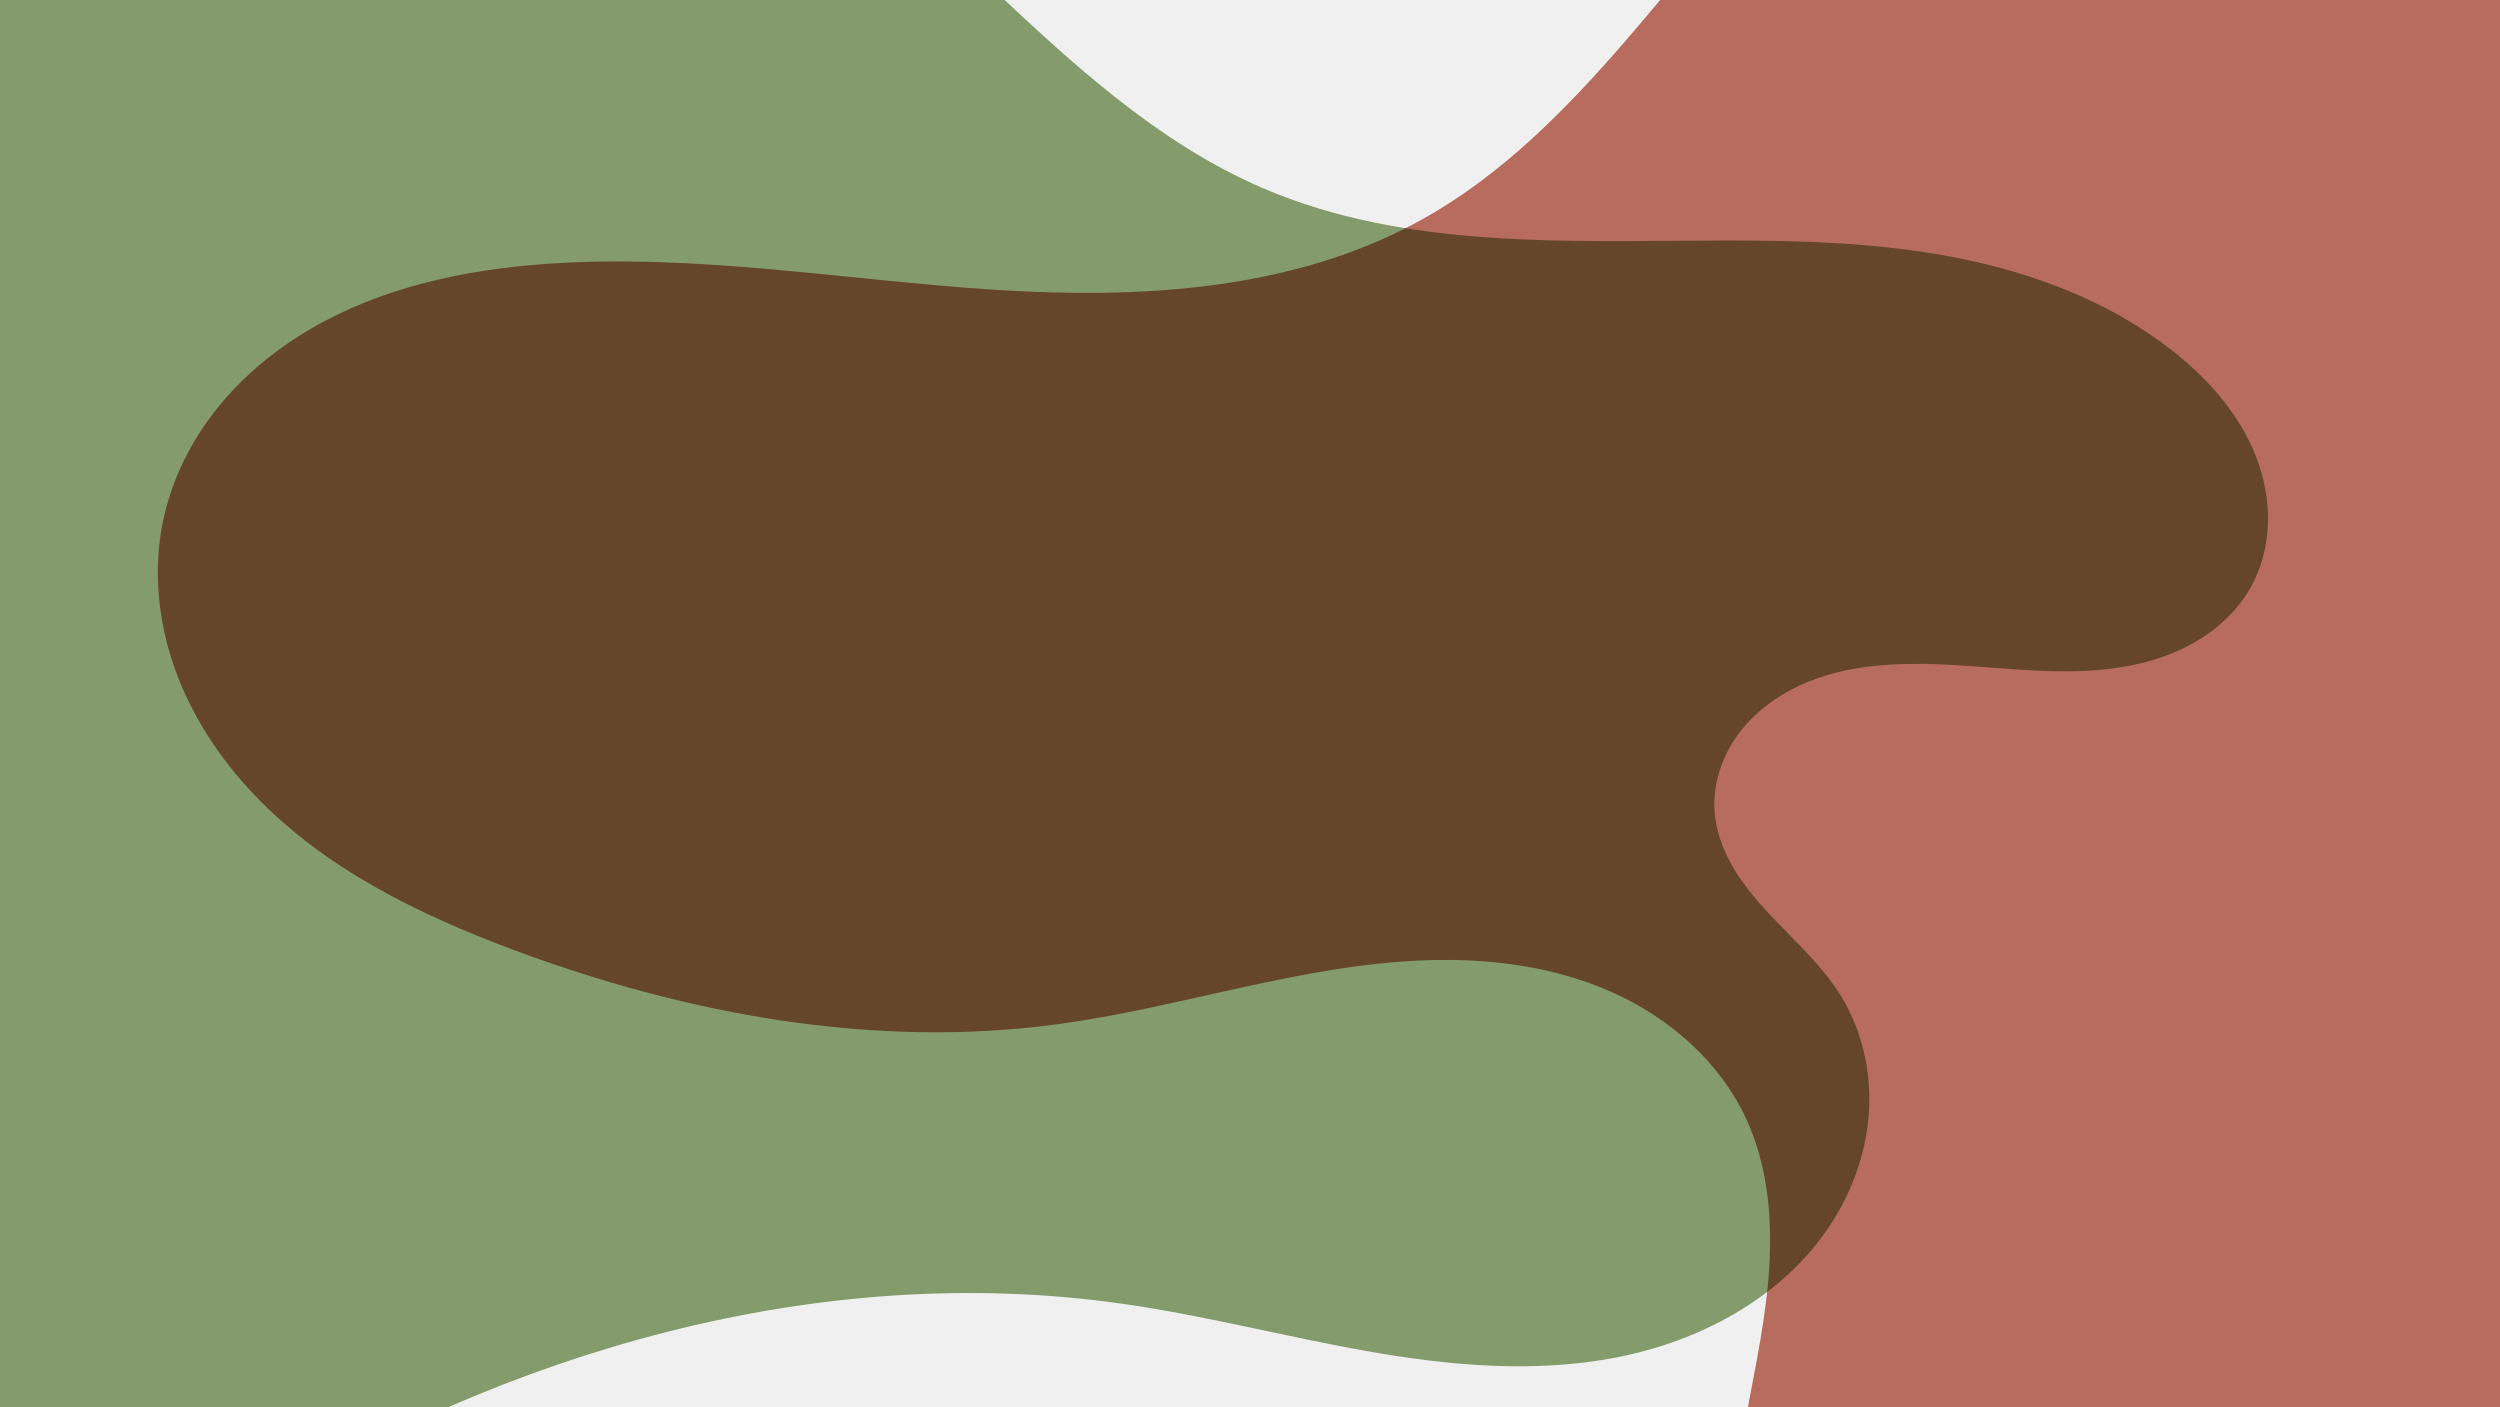
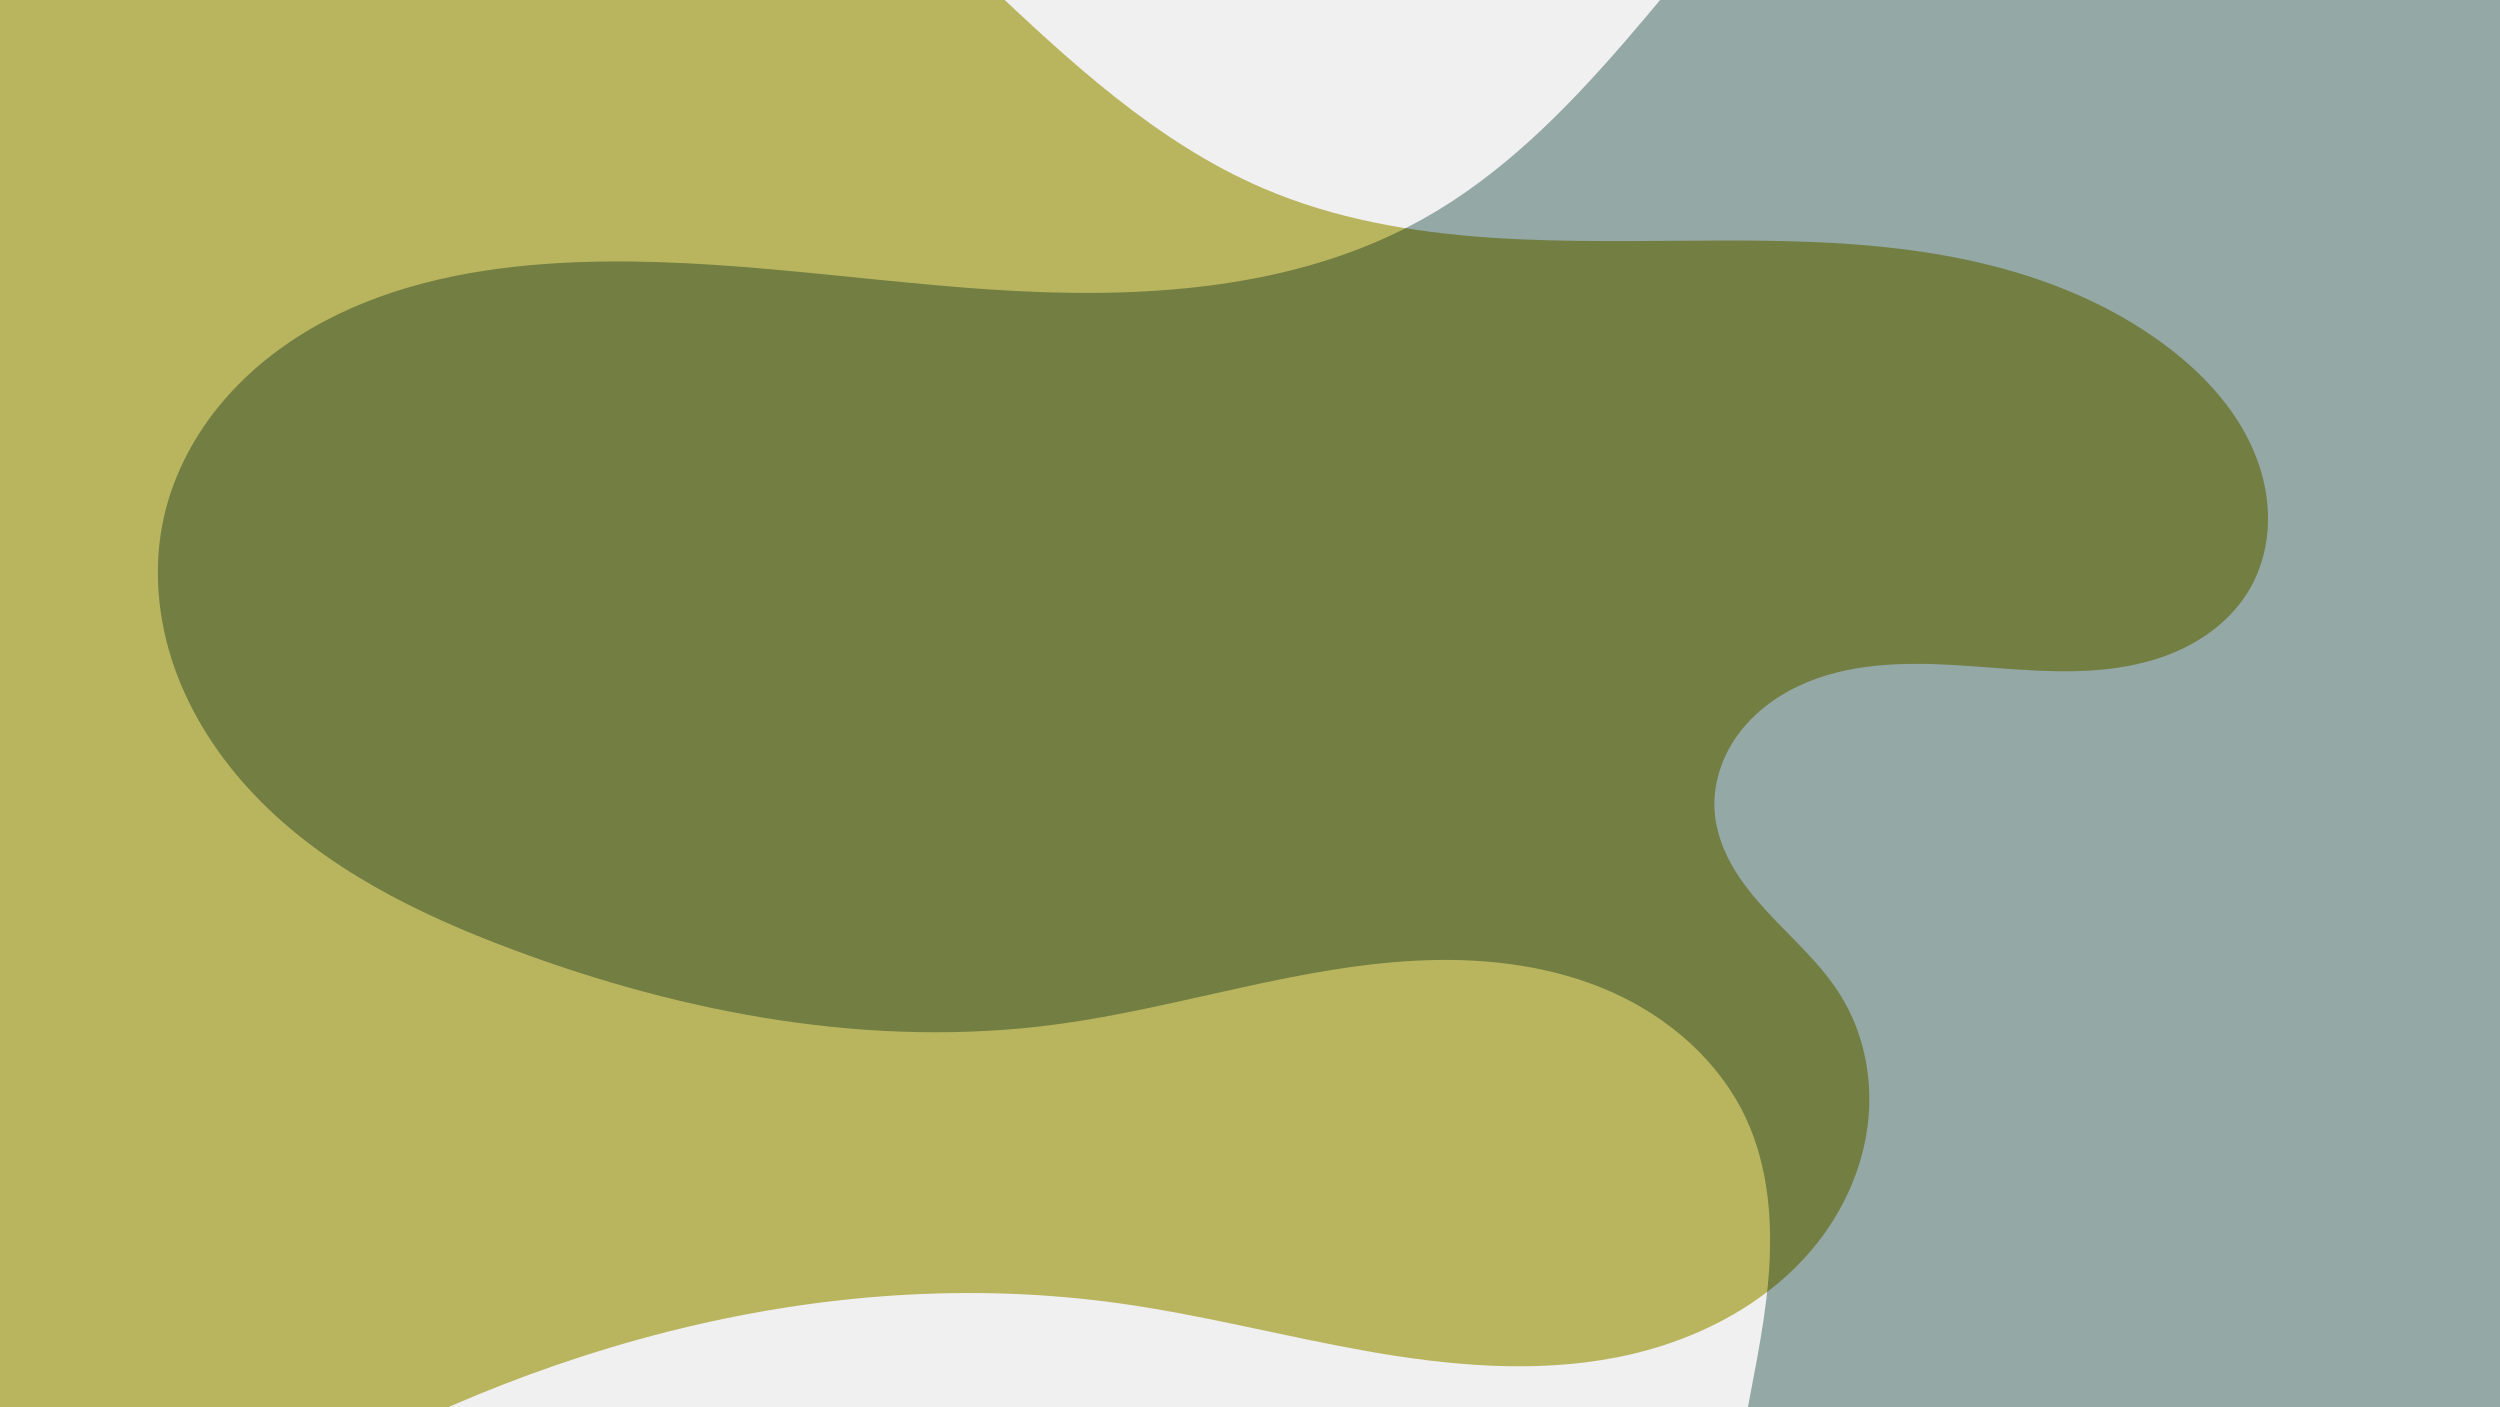
<svg xmlns="http://www.w3.org/2000/svg" width="1920" height="1080" viewBox="0 0 508 285.75" version="1.1" id="svg8" enable-background="new">
  <defs id="defs2">
    <marker orient="auto" refY="0.0" refX="0.0" id="Arrow1Send" style="overflow:visible;">
      <path id="path9343" d="M 0.0,0.0 L 5.0,-5.0 L -12.5,0.0 L 5.0,5.0 L 0.0,0.0 z " style="fill-rule:evenodd;stroke:#ffffff;stroke-width:1pt;stroke-opacity:1;fill:#ffffff;fill-opacity:1" transform="scale(0.2) rotate(180) translate(6,0)" />
    </marker>
    <marker orient="auto" refY="0.0" refX="0.0" id="Arrow2Mend" style="overflow:visible;">
      <path id="path9355" style="fill-rule:evenodd;stroke-width:0.625;stroke-linejoin:round;stroke:#ffffff;stroke-opacity:1;fill:#ffffff;fill-opacity:1" d="M 8.719,4.034 L -2.207,0.016 L 8.719,-4.002 C 6.973,-1.63 6.983,1.616 8.719,4.034 z " transform="scale(0.6) rotate(180) translate(0,0)" />
    </marker>
    <marker orient="auto" refY="0.0" refX="0.0" id="marker10592" style="overflow:visible;">
      <path id="path10590" style="fill-rule:evenodd;stroke-width:0.625;stroke-linejoin:round;stroke:#ffffff;stroke-opacity:1;fill:#ffffff;fill-opacity:1" d="M 8.719,4.034 L -2.207,0.016 L 8.719,-4.002 C 6.973,-1.63 6.983,1.616 8.719,4.034 z " transform="scale(0.3) rotate(180) translate(-2.3,0)" />
    </marker>
    <marker orient="auto" refY="0.0" refX="0.0" id="marker10462" style="overflow:visible;">
      <path id="path10460" style="fill-rule:evenodd;stroke-width:0.625;stroke-linejoin:round;stroke:#ffffff;stroke-opacity:1;fill:#ffffff;fill-opacity:1" d="M 8.719,4.034 L -2.207,0.016 L 8.719,-4.002 C 6.973,-1.63 6.983,1.616 8.719,4.034 z " transform="scale(0.3) rotate(180) translate(-2.3,0)" />
    </marker>
    <marker orient="auto" refY="0.0" refX="0.0" id="marker10338" style="overflow:visible;">
      <path id="path10336" style="fill-rule:evenodd;stroke-width:0.625;stroke-linejoin:round;stroke:#ffffff;stroke-opacity:1;fill:#ffffff;fill-opacity:1" d="M 8.719,4.034 L -2.207,0.016 L 8.719,-4.002 C 6.973,-1.63 6.983,1.616 8.719,4.034 z " transform="scale(0.3) rotate(180) translate(-2.3,0)" />
    </marker>
    <marker orient="auto" refY="0.0" refX="0.0" id="marker10220" style="overflow:visible;">
      <path id="path10218" style="fill-rule:evenodd;stroke-width:0.625;stroke-linejoin:round;stroke:#ffffff;stroke-opacity:1;fill:#ffffff;fill-opacity:1" d="M 8.719,4.034 L -2.207,0.016 L 8.719,-4.002 C 6.973,-1.63 6.983,1.616 8.719,4.034 z " transform="scale(1.1) rotate(180) translate(1,0)" />
    </marker>
    <marker orient="auto" refY="0.0" refX="0.0" id="marker10048" style="overflow:visible">
      <g id="g10046" transform="scale(-1.2)" style="stroke:#ffffff;stroke-opacity:1;fill:#ffffff;fill-opacity:1">
        <path id="path10034" d="M -3.805,-3.959 L 0.544,0" style="fill:#ffffff;fill-rule:evenodd;stroke:#ffffff;stroke-width:0.8;stroke-linecap:round;stroke-opacity:1;fill-opacity:1" />
        <path id="path10036" d="M -1.287,-3.959 L 3.062,0" style="fill:#ffffff;fill-rule:evenodd;stroke:#ffffff;stroke-width:0.8;stroke-linecap:round;stroke-opacity:1;fill-opacity:1" />
        <path id="path10038" d="M 1.305,-3.959 L 5.654,0" style="fill:#ffffff;fill-rule:evenodd;stroke:#ffffff;stroke-width:0.8;stroke-linecap:round;stroke-opacity:1;fill-opacity:1" />
        <path id="path10040" d="M -3.805,4.178 L 0.544,0.22" style="fill:#ffffff;fill-rule:evenodd;stroke:#ffffff;stroke-width:0.8;stroke-linecap:round;stroke-opacity:1;fill-opacity:1" />
        <path id="path10042" d="M -1.287,4.178 L 3.062,0.22" style="fill:#ffffff;fill-rule:evenodd;stroke:#ffffff;stroke-width:0.8;stroke-linecap:round;stroke-opacity:1;fill-opacity:1" />
        <path id="path10044" d="M 1.305,4.178 L 5.654,0.22" style="fill:#ffffff;fill-rule:evenodd;stroke:#ffffff;stroke-width:0.8;stroke-linecap:round;stroke-opacity:1;fill-opacity:1" />
      </g>
    </marker>
    <marker orient="auto" refY="0.0" refX="0.0" id="marker9948" style="overflow:visible;">
      <path id="path9946" d="M 0.0,0.0 L 5.0,-5.0 L -12.5,0.0 L 5.0,5.0 L 0.0,0.0 z " style="fill-rule:evenodd;stroke:#000000;stroke-width:1pt;stroke-opacity:1;fill:#000000;fill-opacity:1" transform="scale(0.8) rotate(180) translate(12.5,0)" />
    </marker>
    <marker orient="auto" refY="0.0" refX="0.0" id="marker9828" style="overflow:visible">
      <g id="g9826" transform="scale(-1.2)" style="stroke:#ffffff;stroke-opacity:1;fill:#ffffff;fill-opacity:1">
        <path id="path9814" d="M -3.805,-3.959 L 0.544,0" style="fill:#ffffff;fill-rule:evenodd;stroke:#ffffff;stroke-width:0.8;stroke-linecap:round;stroke-opacity:1;fill-opacity:1" />
        <path id="path9816" d="M -1.287,-3.959 L 3.062,0" style="fill:#ffffff;fill-rule:evenodd;stroke:#ffffff;stroke-width:0.8;stroke-linecap:round;stroke-opacity:1;fill-opacity:1" />
        <path id="path9818" d="M 1.305,-3.959 L 5.654,0" style="fill:#ffffff;fill-rule:evenodd;stroke:#ffffff;stroke-width:0.8;stroke-linecap:round;stroke-opacity:1;fill-opacity:1" />
        <path id="path9820" d="M -3.805,4.178 L 0.544,0.22" style="fill:#ffffff;fill-rule:evenodd;stroke:#ffffff;stroke-width:0.8;stroke-linecap:round;stroke-opacity:1;fill-opacity:1" />
        <path id="path9822" d="M -1.287,4.178 L 3.062,0.22" style="fill:#ffffff;fill-rule:evenodd;stroke:#ffffff;stroke-width:0.8;stroke-linecap:round;stroke-opacity:1;fill-opacity:1" />
        <path id="path9824" d="M 1.305,4.178 L 5.654,0.22" style="fill:#ffffff;fill-rule:evenodd;stroke:#ffffff;stroke-width:0.8;stroke-linecap:round;stroke-opacity:1;fill-opacity:1" />
      </g>
    </marker>
    <marker orient="auto" refY="0.0" refX="0.0" id="Arrow2Send" style="overflow:visible;">
      <path id="path9361" style="fill-rule:evenodd;stroke-width:0.625;stroke-linejoin:round;stroke:#ffffff;stroke-opacity:1;fill:#ffffff;fill-opacity:1" d="M 8.719,4.034 L -2.207,0.016 L 8.719,-4.002 C 6.973,-1.63 6.983,1.616 8.719,4.034 z " transform="scale(0.3) rotate(180) translate(-2.3,0)" />
    </marker>
    <marker orient="auto" refY="0.0" refX="0.0" id="Tail" style="overflow:visible">
      <g id="g9376" transform="scale(-1.2)" style="stroke:#ffffff;stroke-opacity:1;fill:#ffffff;fill-opacity:1">
        <path id="path9364" d="M -3.805,-3.959 L 0.544,0" style="fill:#ffffff;fill-rule:evenodd;stroke:#ffffff;stroke-width:0.8;stroke-linecap:round;stroke-opacity:1;fill-opacity:1" />
        <path id="path9366" d="M -1.287,-3.959 L 3.062,0" style="fill:#ffffff;fill-rule:evenodd;stroke:#ffffff;stroke-width:0.8;stroke-linecap:round;stroke-opacity:1;fill-opacity:1" />
        <path id="path9368" d="M 1.305,-3.959 L 5.654,0" style="fill:#ffffff;fill-rule:evenodd;stroke:#ffffff;stroke-width:0.8;stroke-linecap:round;stroke-opacity:1;fill-opacity:1" />
        <path id="path9370" d="M -3.805,4.178 L 0.544,0.22" style="fill:#ffffff;fill-rule:evenodd;stroke:#ffffff;stroke-width:0.8;stroke-linecap:round;stroke-opacity:1;fill-opacity:1" />
        <path id="path9372" d="M -1.287,4.178 L 3.062,0.22" style="fill:#ffffff;fill-rule:evenodd;stroke:#ffffff;stroke-width:0.8;stroke-linecap:round;stroke-opacity:1;fill-opacity:1" />
        <path id="path9374" d="M 1.305,4.178 L 5.654,0.22" style="fill:#ffffff;fill-rule:evenodd;stroke:#ffffff;stroke-width:0.8;stroke-linecap:round;stroke-opacity:1;fill-opacity:1" />
      </g>
    </marker>
    <marker orient="auto" refY="0.0" refX="0.0" id="Arrow2Lend" style="overflow:visible;">
      <path id="path9349" style="fill-rule:evenodd;stroke-width:0.625;stroke-linejoin:round;stroke:#ffffff;stroke-opacity:1;fill:#ffffff;fill-opacity:1" d="M 8.719,4.034 L -2.207,0.016 L 8.719,-4.002 C 6.973,-1.63 6.983,1.616 8.719,4.034 z " transform="scale(1.1) rotate(180) translate(1,0)" />
    </marker>
    <marker orient="auto" refY="0.0" refX="0.0" id="Arrow1Lend" style="overflow:visible;">
      <path id="path9331" d="M 0.0,0.0 L 5.0,-5.0 L -12.5,0.0 L 5.0,5.0 L 0.0,0.0 z " style="fill-rule:evenodd;stroke:#ffffff;stroke-width:1pt;stroke-opacity:1;fill:#ffffff;fill-opacity:1" transform="scale(0.8) rotate(180) translate(12.5,0)" />
    </marker>
    <filter style="color-interpolation-filters:sRGB" id="filter4543">
      <feBlend mode="multiply" in2="BackgroundImage" id="feBlend4545" />
    </filter>
    <filter style="color-interpolation-filters:sRGB" id="filter11079">
      <feBlend mode="multiply" in2="BackgroundImage" id="feBlend11081" />
    </filter>
  </defs>
  <g id="layer9" style="filter:url(#filter11079)">
-     <path style="fill:#8ca573;fill-opacity:1;stroke:none;stroke-width:0.319px;stroke-linecap:butt;stroke-linejoin:miter;stroke-opacity:1" d="m -39.509,-15.195 c 1.193,-12.492 5.922,-24.574 13.19,-34.805 7.267,-10.231 17.028,-18.618 28.039,-24.638 22.022,-12.039 48.554,-14.353 73.168,-9.445 24.614,4.907 47.463,16.628 67.953,31.123 20.49,14.494 38.834,31.767 57.089,48.991 17.244,16.271 34.962,32.88 56.75,42.229 29.098,12.486 62,10.664 93.663,10.614 15.832,-0.025 31.753,0.457 47.287,3.516 15.533,3.059 30.756,8.809 43.293,18.477 7.398,5.704 13.894,12.899 17.36,21.573 1.733,4.337 2.683,9.008 2.574,13.677 -0.109,4.67 -1.295,9.335 -3.609,13.392 -2.699,4.732 -6.873,8.539 -11.627,11.2 -4.754,2.661 -10.073,4.214 -15.465,4.997 -10.783,1.565 -21.738,0.11 -32.614,-0.545 -10.876,-0.654 -22.201,-0.416 -32.059,4.224 -4.929,2.32 -9.394,5.748 -12.545,10.192 -3.151,4.444 -4.926,9.935 -4.527,15.368 0.282,3.838 1.623,7.548 3.521,10.896 1.898,3.348 4.343,6.356 6.946,9.19 5.207,5.668 11.146,10.781 15.187,17.331 4.452,7.216 6.33,15.916 5.649,24.367 -0.68,8.451 -3.862,16.633 -8.743,23.566 -9.762,13.866 -25.905,22.321 -42.553,25.545 -16.648,3.223 -33.868,1.675 -50.567,-1.274 -16.699,-2.949 -33.148,-7.283 -49.937,-9.663 -61.678,-8.742 -125.189,9.763 -178.024,42.763 -11.417,7.131 -22.433,14.934 -34.28,21.324 -11.847,6.391 -24.703,11.384 -38.129,12.341 -13.426,0.958 -27.519,-2.464 -37.708,-11.261 -5.094,-4.398 -9.122,-10.078 -11.315,-16.441 -2.193,-6.363 -2.51,-13.403 -0.619,-19.863 1.768,-6.041 5.382,-11.419 9.709,-15.99 4.328,-4.571 9.371,-8.398 14.456,-12.107 5.086,-3.709 10.254,-7.336 14.909,-11.573 4.655,-4.237 8.814,-9.139 11.457,-14.852 4.278,-9.251 4.277,-19.944 2.655,-30.007 -1.622,-10.062 -4.765,-19.825 -6.542,-29.861 -6.322,-35.705 4.916,-72.488 0.777,-108.511 -2.188,-19.05 -8.619,-37.335 -12.438,-56.127 -2.001,-9.844 -3.287,-19.934 -2.332,-29.934 z" id="path11135" />
+     <path style="fill:#c5c065;fill-opacity:1;stroke:none;stroke-width:0.319px;stroke-linecap:butt;stroke-linejoin:miter;stroke-opacity:1" d="m -39.509,-15.195 c 1.193,-12.492 5.922,-24.574 13.19,-34.805 7.267,-10.231 17.028,-18.618 28.039,-24.638 22.022,-12.039 48.554,-14.353 73.168,-9.445 24.614,4.907 47.463,16.628 67.953,31.123 20.49,14.494 38.834,31.767 57.089,48.991 17.244,16.271 34.962,32.88 56.75,42.229 29.098,12.486 62,10.664 93.663,10.614 15.832,-0.025 31.753,0.457 47.287,3.516 15.533,3.059 30.756,8.809 43.293,18.477 7.398,5.704 13.894,12.899 17.36,21.573 1.733,4.337 2.683,9.008 2.574,13.677 -0.109,4.67 -1.295,9.335 -3.609,13.392 -2.699,4.732 -6.873,8.539 -11.627,11.2 -4.754,2.661 -10.073,4.214 -15.465,4.997 -10.783,1.565 -21.738,0.11 -32.614,-0.545 -10.876,-0.654 -22.201,-0.416 -32.059,4.224 -4.929,2.32 -9.394,5.748 -12.545,10.192 -3.151,4.444 -4.926,9.935 -4.527,15.368 0.282,3.838 1.623,7.548 3.521,10.896 1.898,3.348 4.343,6.356 6.946,9.19 5.207,5.668 11.146,10.781 15.187,17.331 4.452,7.216 6.33,15.916 5.649,24.367 -0.68,8.451 -3.862,16.633 -8.743,23.566 -9.762,13.866 -25.905,22.321 -42.553,25.545 -16.648,3.223 -33.868,1.675 -50.567,-1.274 -16.699,-2.949 -33.148,-7.283 -49.937,-9.663 -61.678,-8.742 -125.189,9.763 -178.024,42.763 -11.417,7.131 -22.433,14.934 -34.28,21.324 -11.847,6.391 -24.703,11.384 -38.129,12.341 -13.426,0.958 -27.519,-2.464 -37.708,-11.261 -5.094,-4.398 -9.122,-10.078 -11.315,-16.441 -2.193,-6.363 -2.51,-13.403 -0.619,-19.863 1.768,-6.041 5.382,-11.419 9.709,-15.99 4.328,-4.571 9.371,-8.398 14.456,-12.107 5.086,-3.709 10.254,-7.336 14.909,-11.573 4.655,-4.237 8.814,-9.139 11.457,-14.852 4.278,-9.251 4.277,-19.944 2.655,-30.007 -1.622,-10.062 -4.765,-19.825 -6.542,-29.861 -6.322,-35.705 4.916,-72.488 0.777,-108.511 -2.188,-19.05 -8.619,-37.335 -12.438,-56.127 -2.001,-9.844 -3.287,-19.934 -2.332,-29.934 z" id="path11135" />
  </g>
  <g id="layer8" style="filter:url(#filter4543)">
-     <path style="fill:#c37363;fill-opacity:1;stroke:none;stroke-width:0.322px;stroke-linecap:butt;stroke-linejoin:miter;stroke-opacity:1" d="m 538.487,-20.937 c -6.496,-15.729 -18.463,-29.004 -33.038,-37.788 -14.575,-8.784 -31.655,-13.146 -48.673,-13.241 -34.035,-0.19 -66.639,16.493 -91.113,40.145 -12.984,12.548 -23.967,26.98 -35.794,40.624 -11.827,13.643 -24.76,26.709 -40.497,35.56 -26.294,14.787 -57.928,16.476 -88.028,14.471 -30.1,-2.005 -60.153,-7.337 -90.245,-5.22 -16.682,1.174 -33.503,4.763 -47.945,13.194 -7.221,4.215 -13.783,9.624 -19.01,16.15 -5.227,6.526 -9.099,14.185 -10.893,22.352 -2.203,10.029 -1.219,20.646 2.189,30.332 3.408,9.686 9.177,18.458 16.261,25.892 14.167,14.867 33.158,24.192 52.392,31.387 35.193,13.164 73.301,20.211 110.545,15.237 25.305,-3.38 49.86,-12.221 75.377,-13.044 12.758,-0.411 25.753,1.263 37.42,6.443 11.667,5.179 21.933,14.079 27.33,25.647 4.682,10.037 5.512,21.489 4.589,32.526 -0.923,11.037 -3.507,21.856 -5.367,32.774 -2.115,12.413 -3.288,25.208 -0.778,37.547 3.781,18.59 16.079,35.062 32.298,44.903 16.218,9.841 36.061,13.173 54.806,10.253 18.744,-2.92 36.339,-11.897 50.48,-24.542 14.141,-12.645 24.897,-28.855 32.126,-46.394 14.187,-34.418 14.786,-72.823 12.725,-109.994 -2.061,-37.171 -6.563,-74.556 -1.826,-111.481 2.448,-19.086 7.342,-37.796 9.767,-56.885 2.425,-19.089 2.25,-39.061 -5.096,-56.846 z" id="path11139" />
+     <path style="fill:#9db2b0;fill-opacity:1;stroke:none;stroke-width:0.322px;stroke-linecap:butt;stroke-linejoin:miter;stroke-opacity:1" d="m 538.487,-20.937 c -6.496,-15.729 -18.463,-29.004 -33.038,-37.788 -14.575,-8.784 -31.655,-13.146 -48.673,-13.241 -34.035,-0.19 -66.639,16.493 -91.113,40.145 -12.984,12.548 -23.967,26.98 -35.794,40.624 -11.827,13.643 -24.76,26.709 -40.497,35.56 -26.294,14.787 -57.928,16.476 -88.028,14.471 -30.1,-2.005 -60.153,-7.337 -90.245,-5.22 -16.682,1.174 -33.503,4.763 -47.945,13.194 -7.221,4.215 -13.783,9.624 -19.01,16.15 -5.227,6.526 -9.099,14.185 -10.893,22.352 -2.203,10.029 -1.219,20.646 2.189,30.332 3.408,9.686 9.177,18.458 16.261,25.892 14.167,14.867 33.158,24.192 52.392,31.387 35.193,13.164 73.301,20.211 110.545,15.237 25.305,-3.38 49.86,-12.221 75.377,-13.044 12.758,-0.411 25.753,1.263 37.42,6.443 11.667,5.179 21.933,14.079 27.33,25.647 4.682,10.037 5.512,21.489 4.589,32.526 -0.923,11.037 -3.507,21.856 -5.367,32.774 -2.115,12.413 -3.288,25.208 -0.778,37.547 3.781,18.59 16.079,35.062 32.298,44.903 16.218,9.841 36.061,13.173 54.806,10.253 18.744,-2.92 36.339,-11.897 50.48,-24.542 14.141,-12.645 24.897,-28.855 32.126,-46.394 14.187,-34.418 14.786,-72.823 12.725,-109.994 -2.061,-37.171 -6.563,-74.556 -1.826,-111.481 2.448,-19.086 7.342,-37.796 9.767,-56.885 2.425,-19.089 2.25,-39.061 -5.096,-56.846 z" id="path11139" />
  </g>
  <g id="layer6" style="display:none">
    <rect style="fill:none;fill-opacity:1;stroke:#000000;stroke-width:1;stroke-miterlimit:4;stroke-dasharray:none;stroke-opacity:1" id="rect4530" width="508" height="285.75" x="0" y="2.1874998e-06" />
  </g>
</svg>
